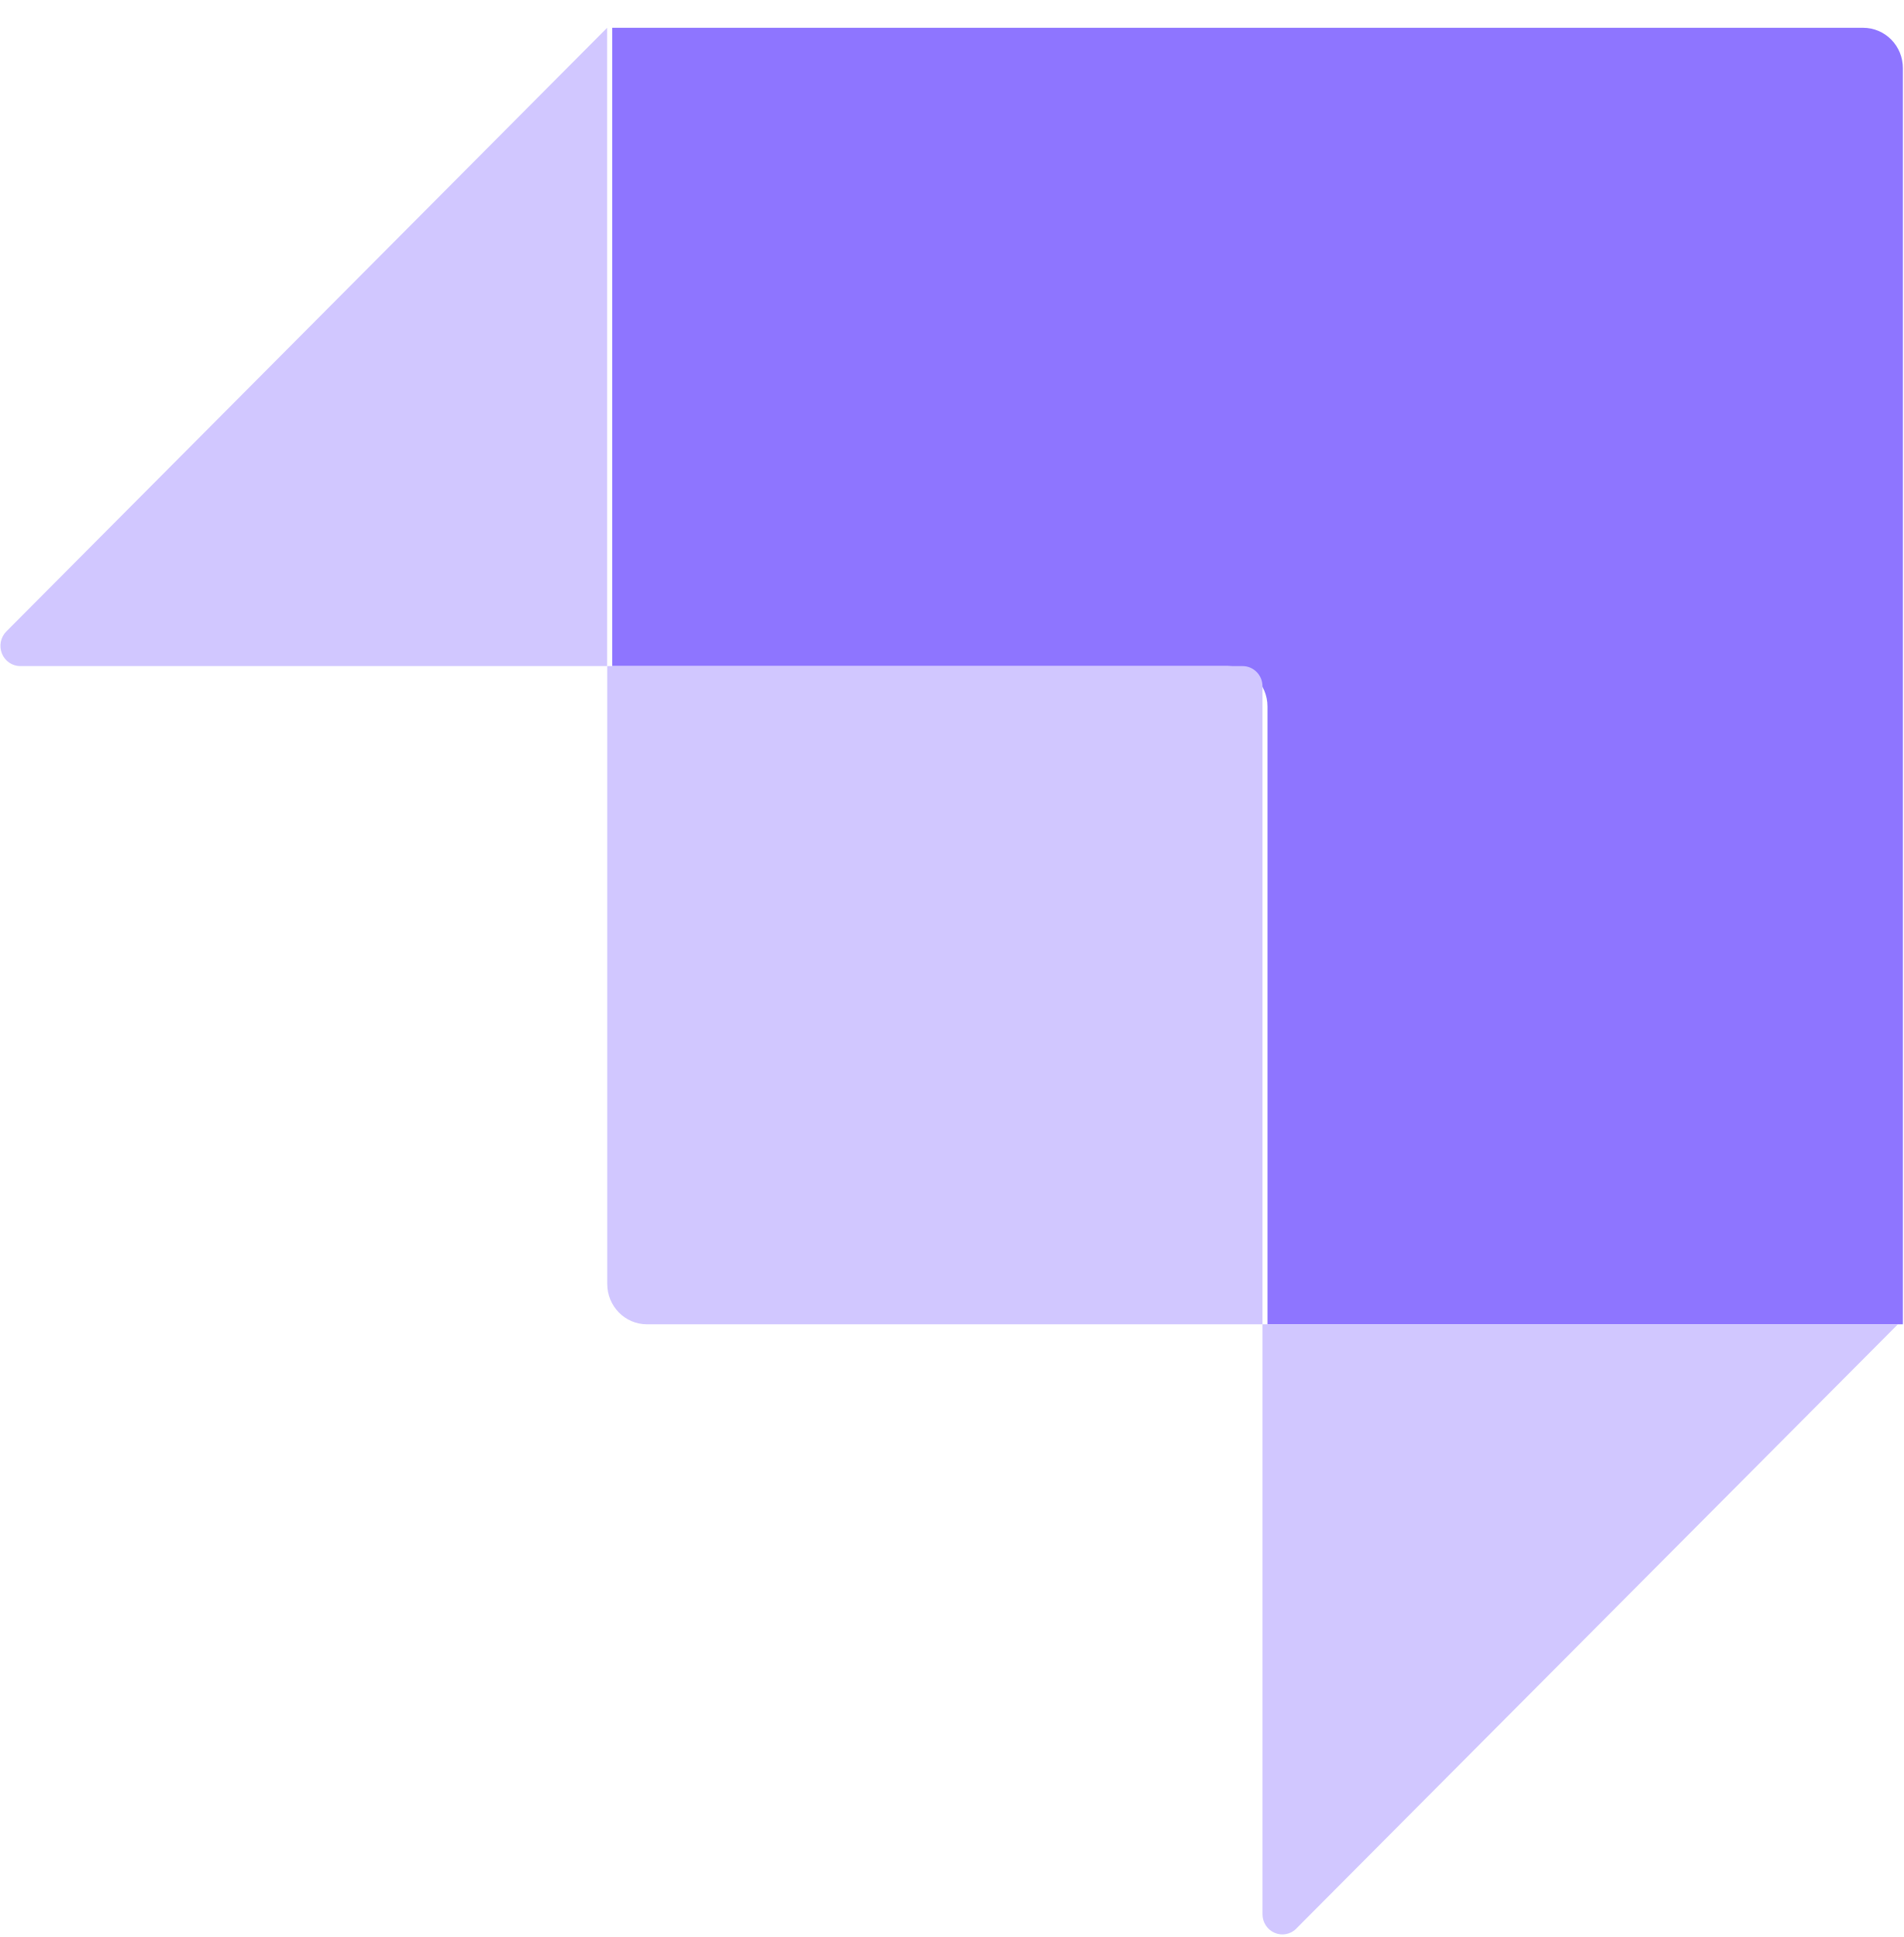
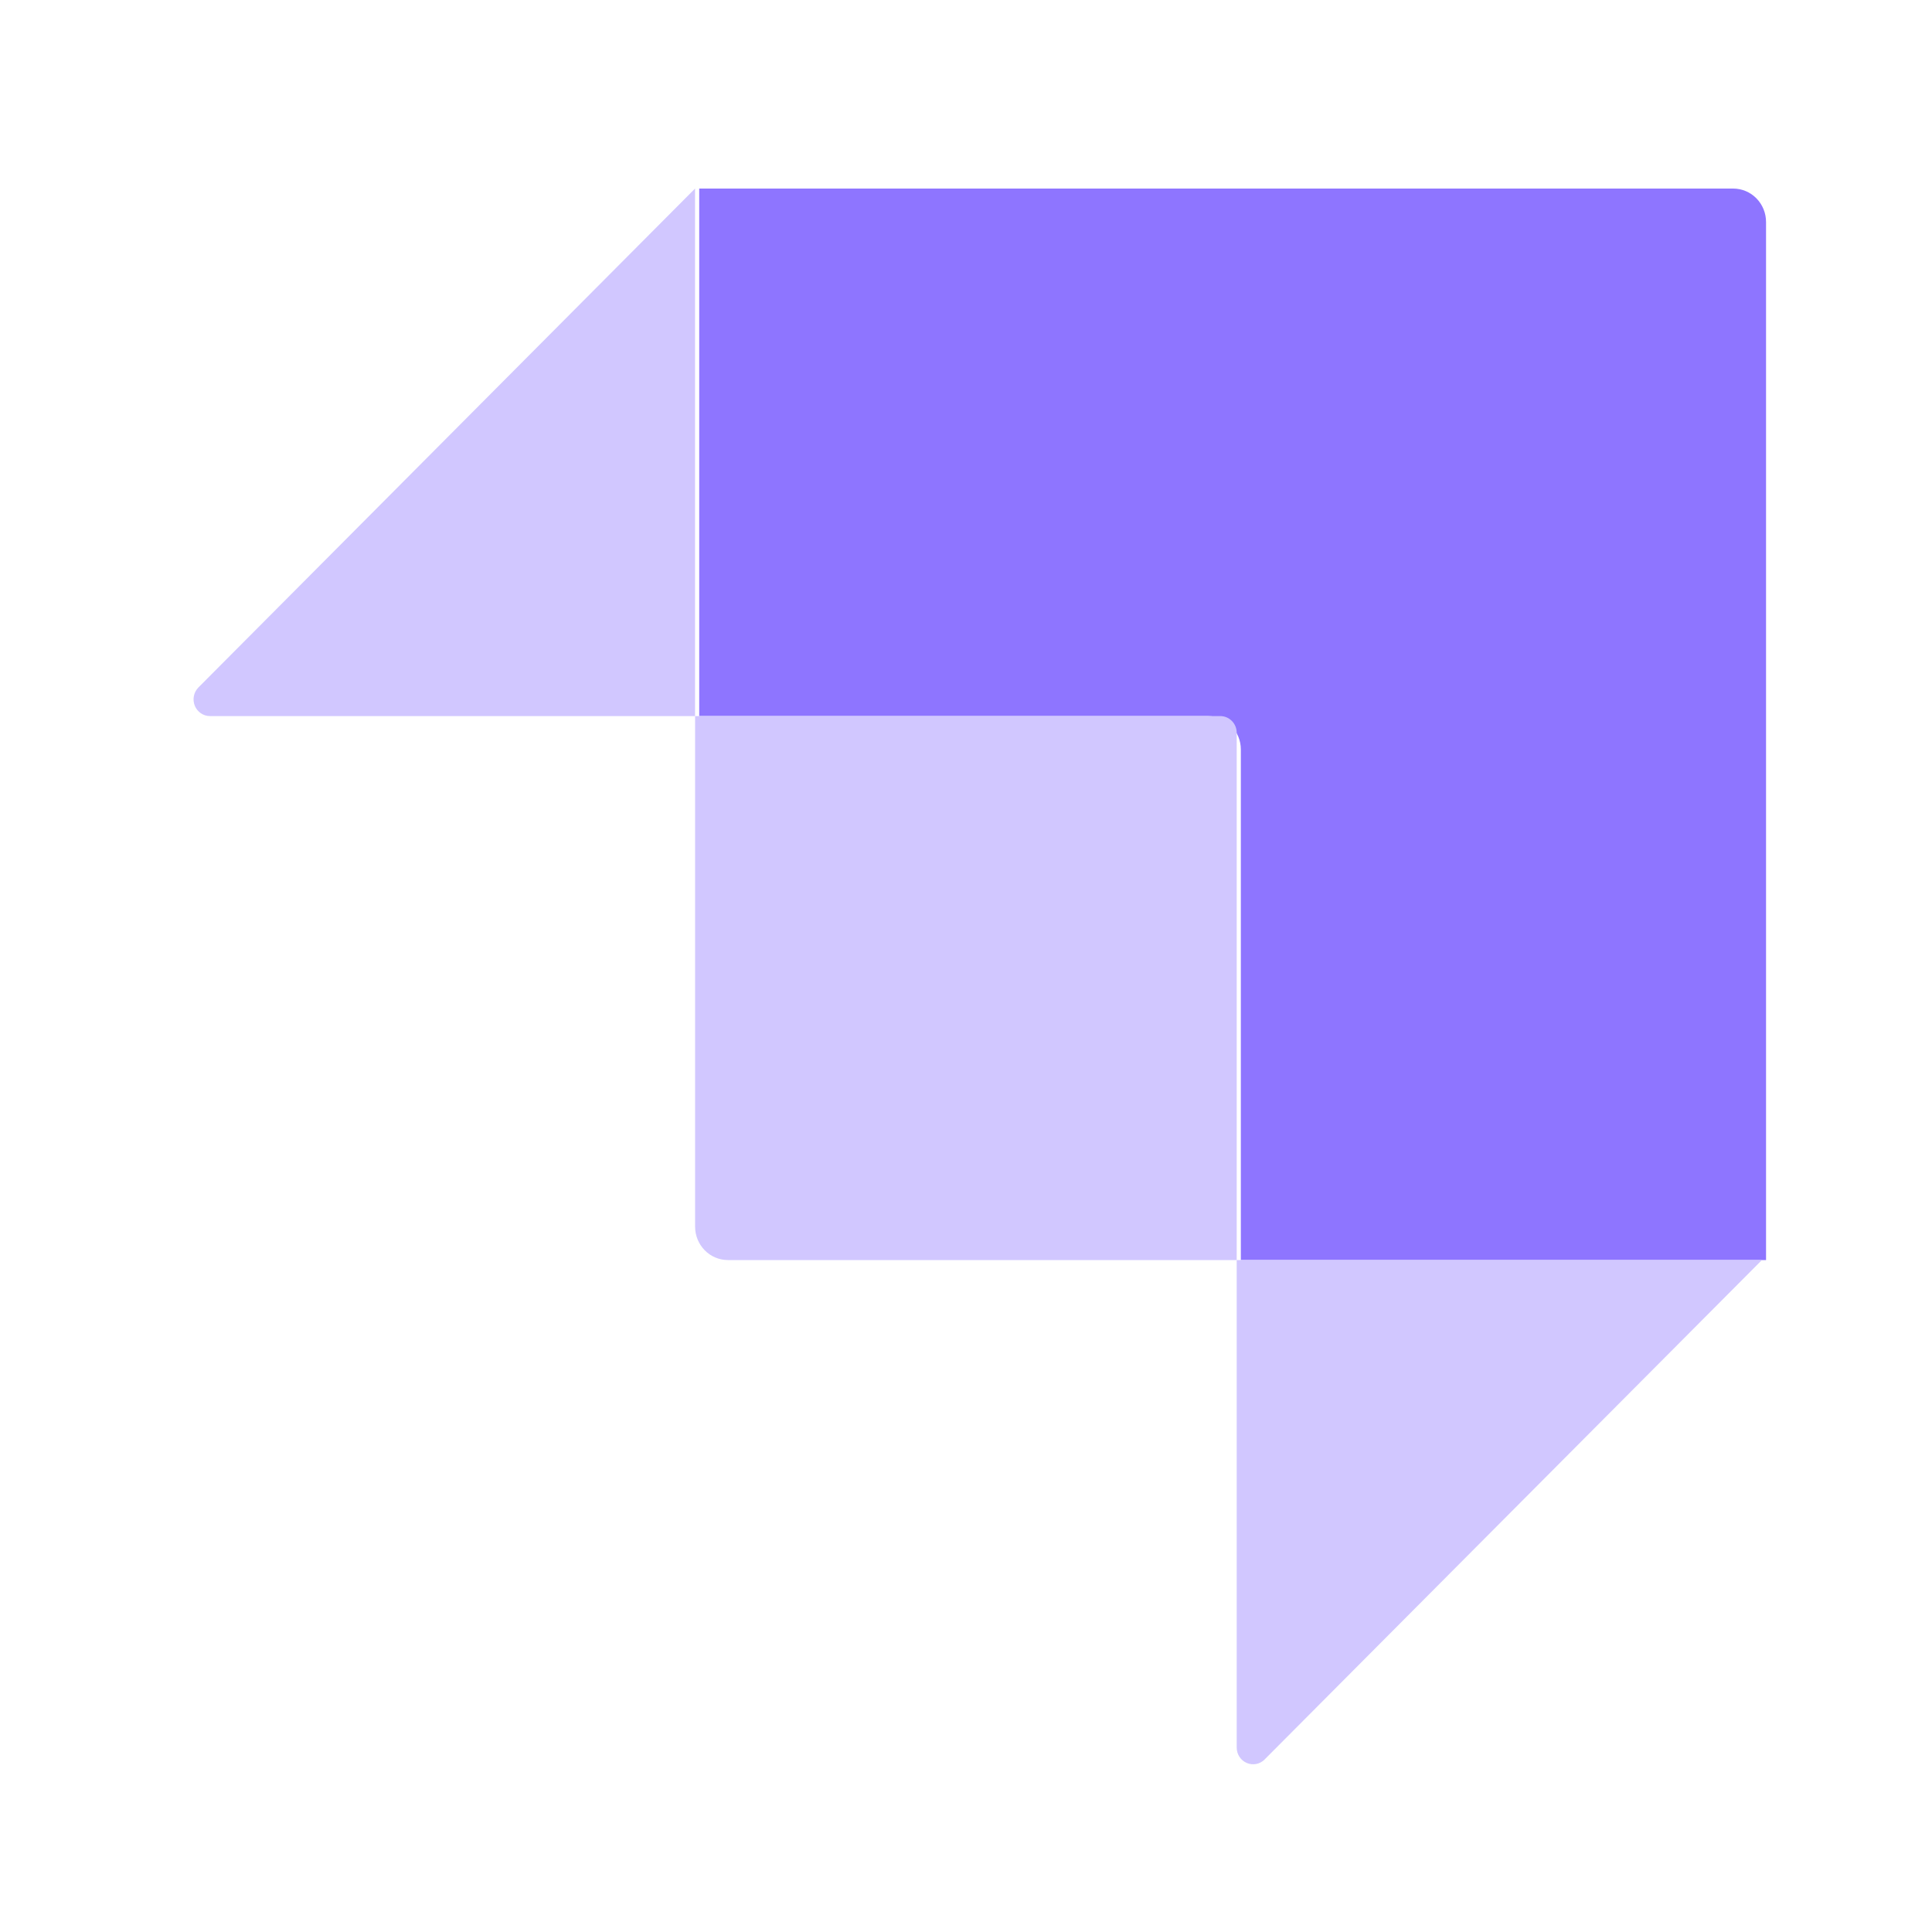
- <svg xmlns="http://www.w3.org/2000/svg" width="56" height="57" viewBox="0 0 56 57" fill="none">
-   <path d="M54.819 0.818H18.013V19.601H36.123C36.768 19.601 37.292 20.134 37.292 20.791V38.97H55.987V2.009C55.988 1.693 55.865 1.39 55.646 1.167C55.426 0.943 55.129 0.818 54.819 0.818Z" fill="#8E75FF" />
-   <path d="M17.863 0.818V19.601H0.597C0.36 19.601 0.146 19.455 0.056 19.231C-0.033 19.008 0.018 18.751 0.187 18.581L17.863 0.818ZM38.14 56.754C37.972 56.922 37.721 56.971 37.504 56.878C37.286 56.785 37.145 56.569 37.145 56.33V38.97H55.84L38.14 56.751V56.754Z" fill="#D1C7FF" />
-   <path d="M17.863 19.601L36.561 19.601C36.882 19.601 37.145 19.867 37.145 20.195L37.145 38.97L19.034 38.97C18.389 38.97 17.866 38.438 17.866 37.781V19.601L17.863 19.601Z" fill="#D1C7FF" />
+ <svg xmlns="http://www.w3.org/2000/svg" width="70" height="70" viewBox="0 0 70 70" fill="none">
+   <path d="M62.797 6.832H25.334V25.945H43.768C44.425 25.945 44.958 26.487 44.958 27.156V45.654H63.987V8.045C63.988 7.723 63.862 7.415 63.639 7.187C63.416 6.96 63.113 6.832 62.797 6.832Z" fill="#8E75FF" />
+   <path d="M25.183 6.832V25.945H7.608C7.366 25.945 7.149 25.796 7.057 25.569C6.966 25.341 7.018 25.08 7.19 24.907L25.183 6.832ZM45.821 63.749C45.65 63.92 45.395 63.97 45.174 63.876C44.952 63.782 44.808 63.562 44.808 63.318V45.654H63.837L45.821 63.747V63.749Z" fill="#D1C7FF" />
+   <path d="M25.183 25.945H44.214C44.54 25.945 44.808 26.215 44.808 26.549L44.808 45.654H26.374C25.717 45.654 25.185 45.112 25.185 44.443V25.945H25.183Z" fill="#D1C7FF" />
</svg>
